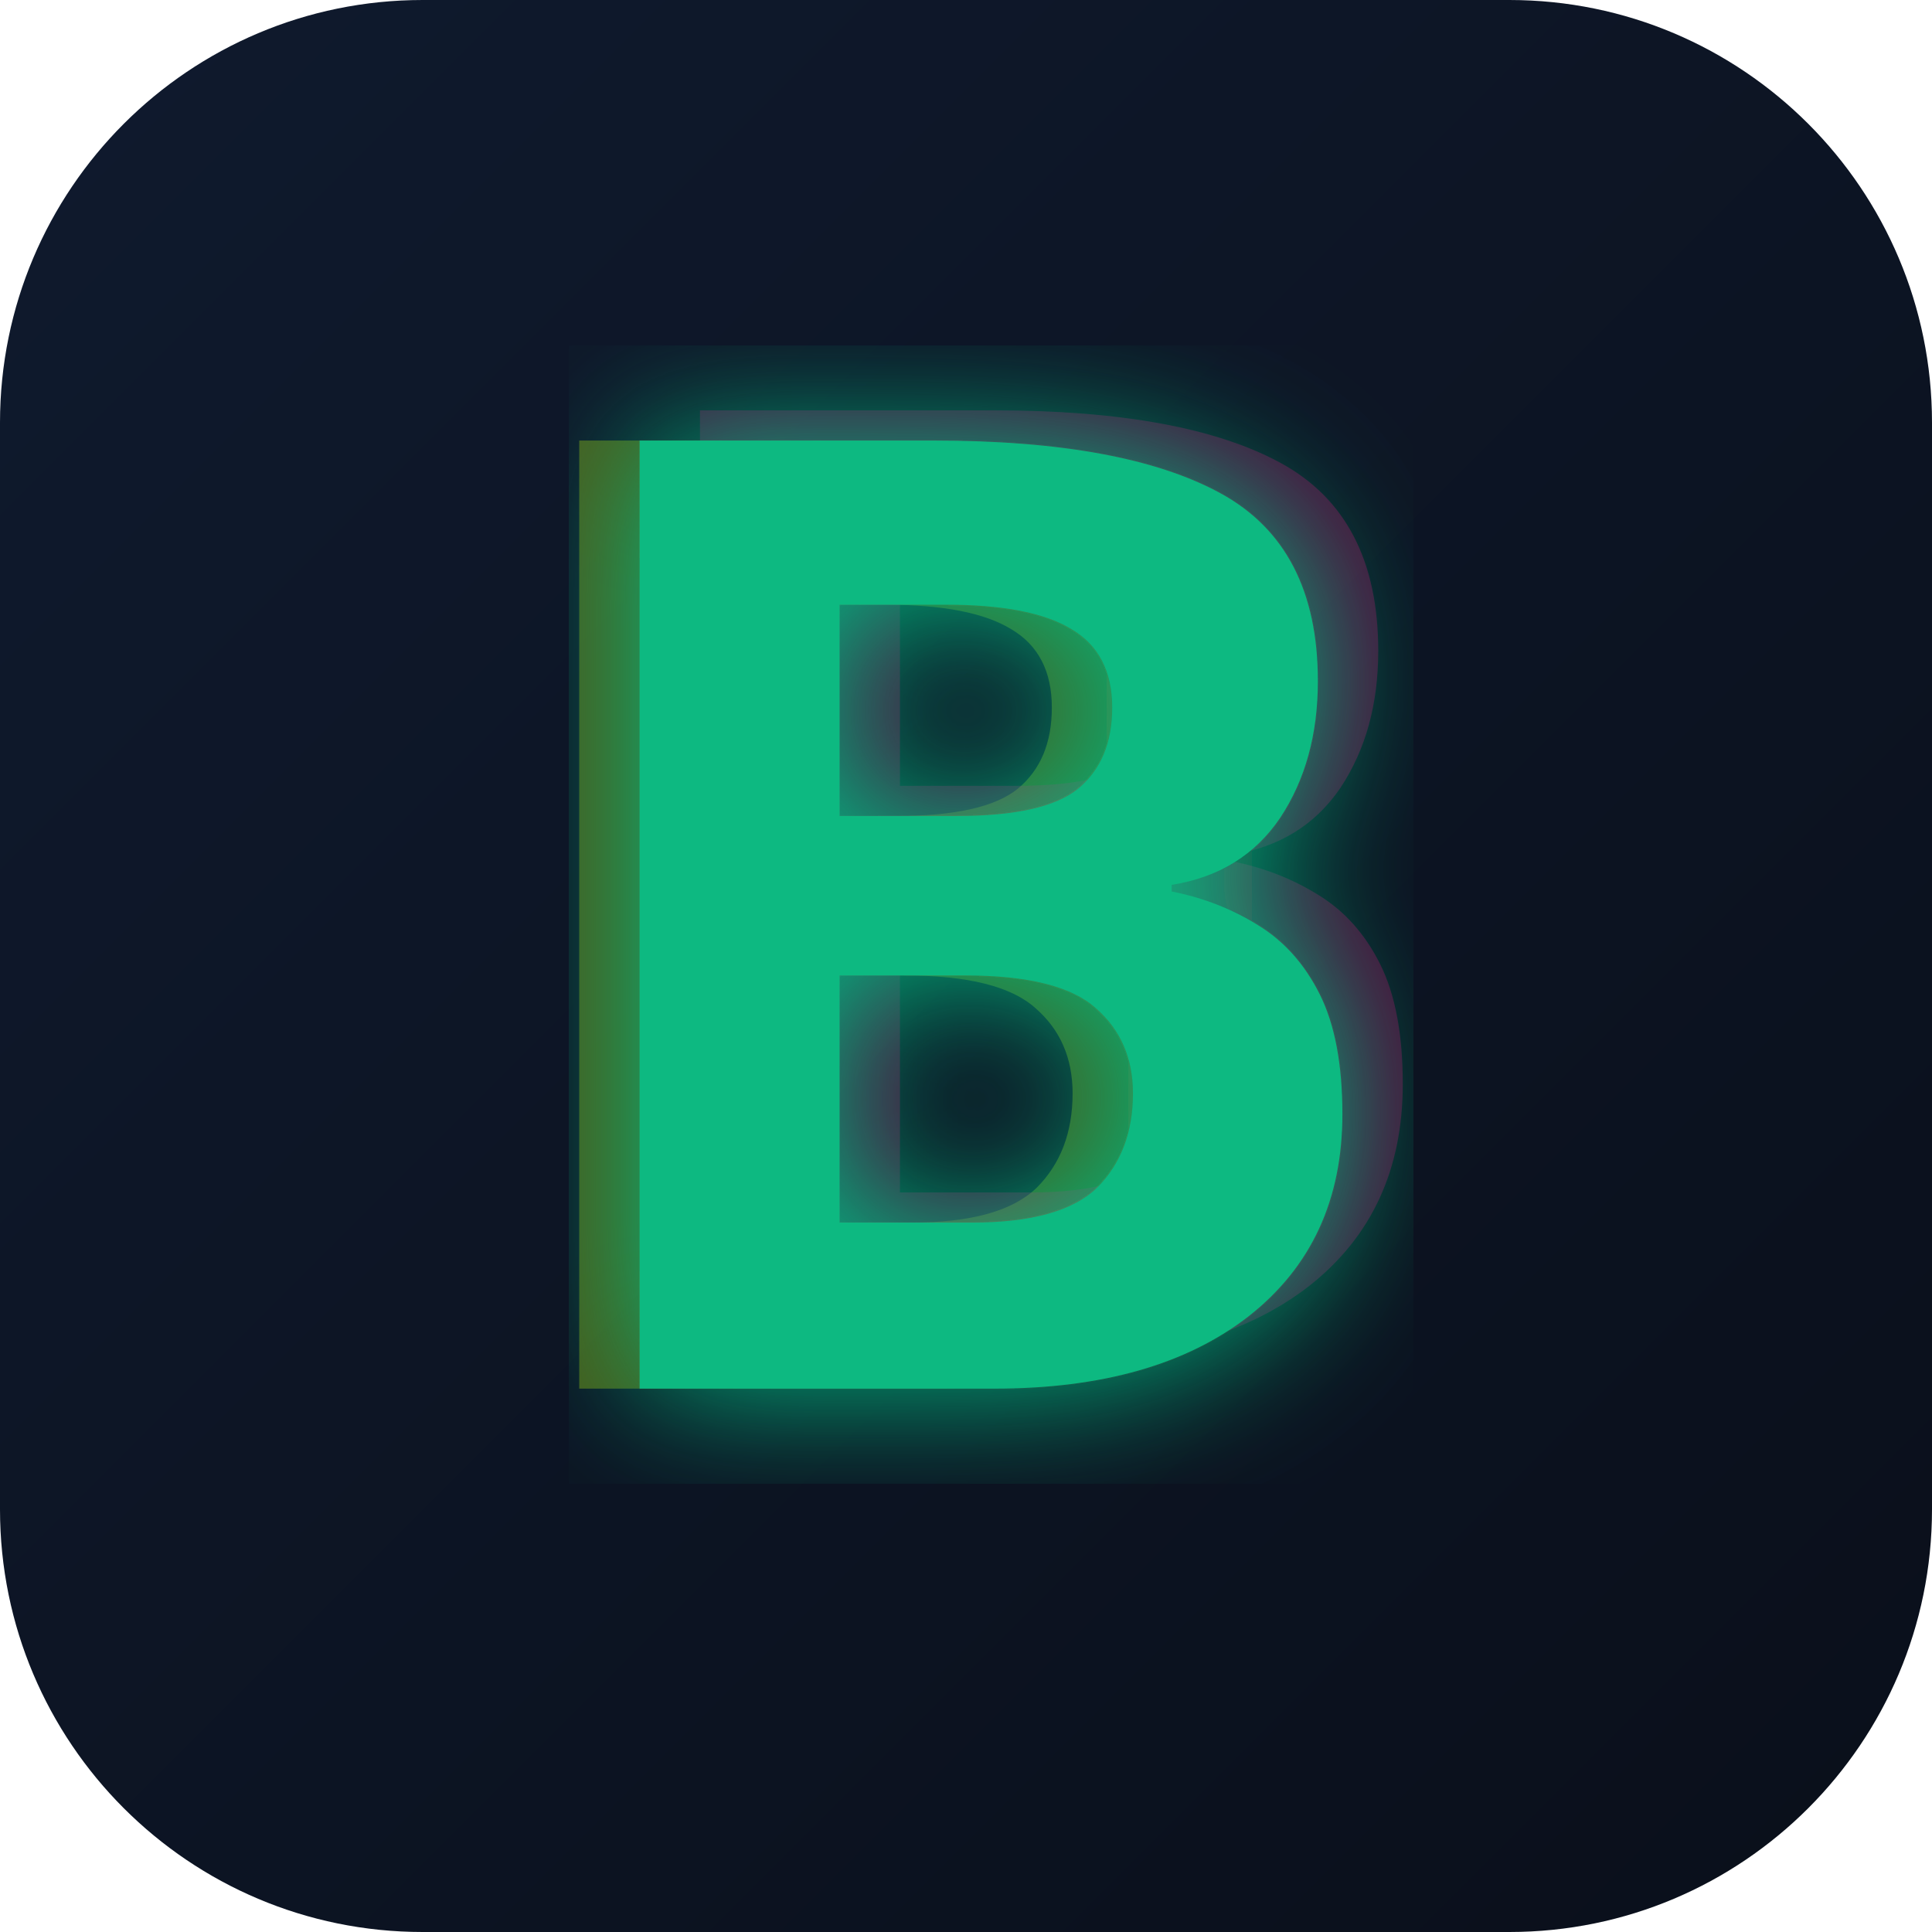
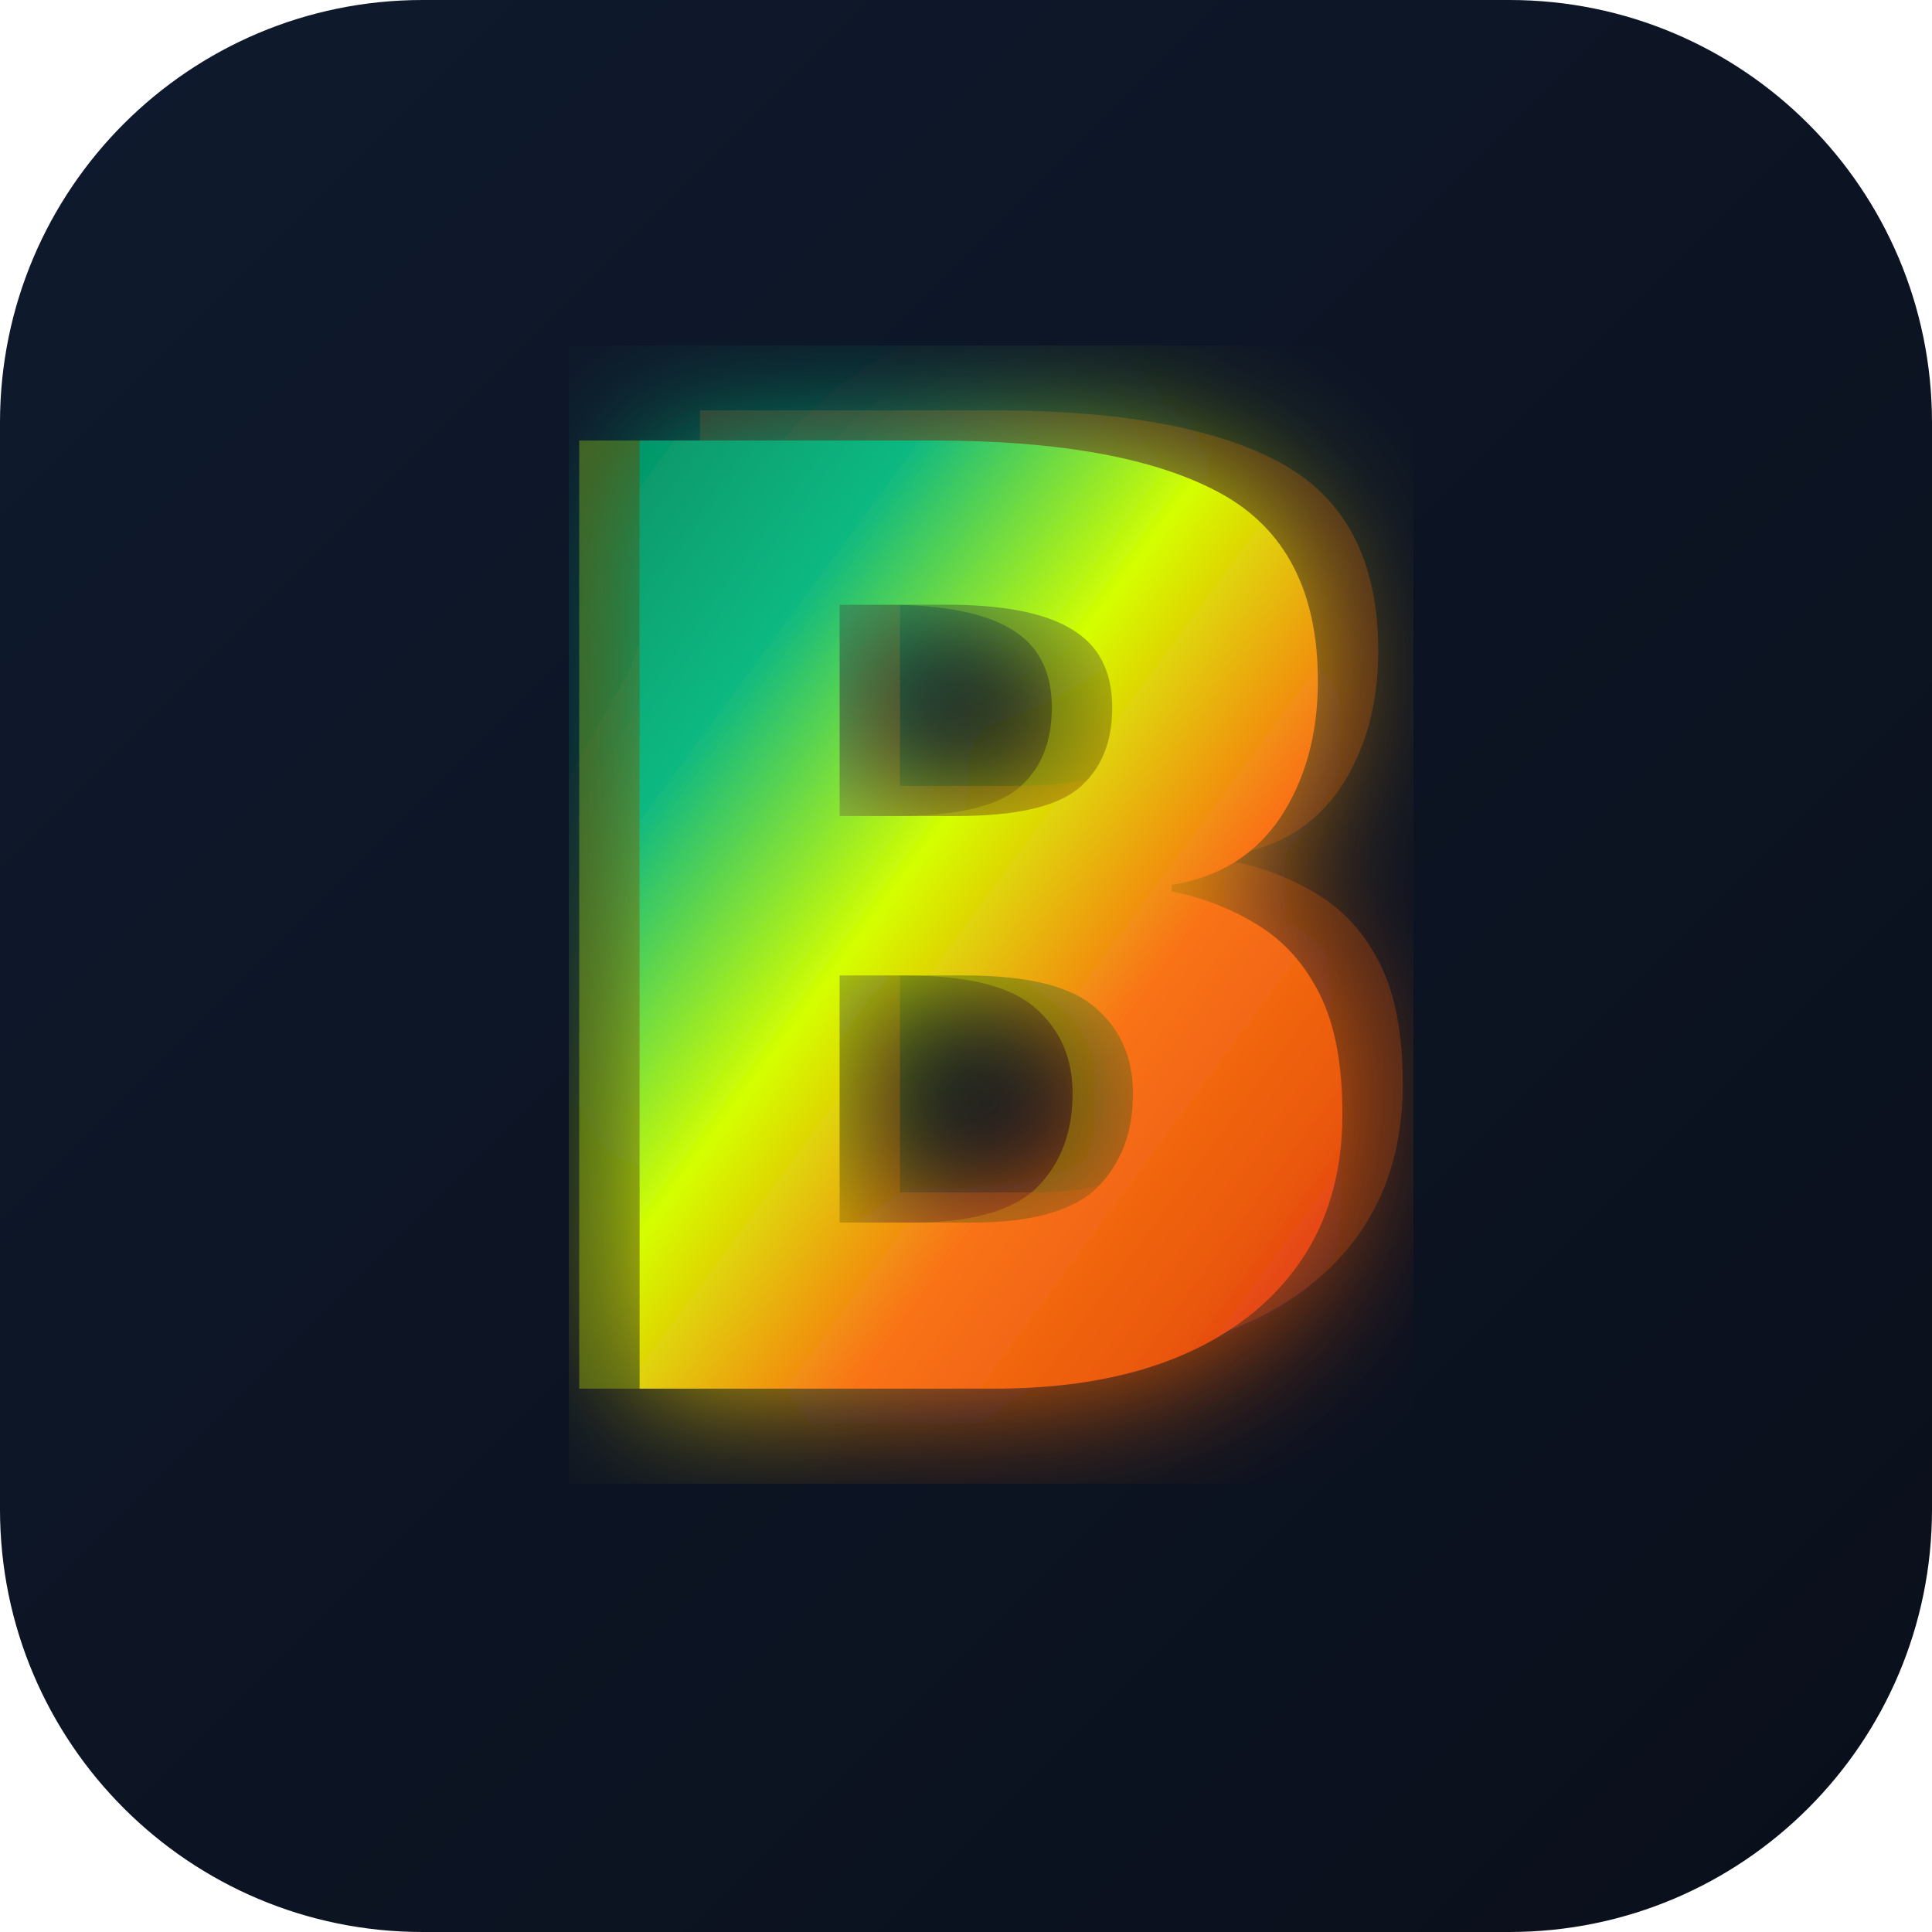
<svg xmlns="http://www.w3.org/2000/svg" viewBox="0 0 32 32">
  <defs>
    <linearGradient id="bg" x1="0" y1="0" x2="1" y2="1">
      <stop offset="0%" stop-color="#0f1a2e" />
      <stop offset="100%" stop-color="#0a0f1a" />
+     </linearGradient>
+     <linearGradient id="txt" x1="0" y1="0" x2="1" y2="1">
+       <stop offset="0%" stop-color="#059669" />
+       <stop offset="20%" stop-color="#10b981" />
+       <stop offset="42%" stop-color="#d4ff00" />
+       <stop offset="65%" stop-color="#f97316" />
+       <stop offset="85%" stop-color="#ea580c" />
+       <stop offset="100%" stop-color="#dc2626" />
    </linearGradient>
    <filter id="glow">
      <feGaussianBlur stdDeviation="1.2" result="blur" />
      <feMerge>
        <feMergeNode in="blur" />
        <feMergeNode in="SourceGraphic" />
      </feMerge>
    </filter>
  </defs>
  <rect width="32" height="32" rx="7" fill="url(#bg)" />
  <text x="15" y="23" text-anchor="middle" font-family="'Impact','Arial Black',sans-serif" font-weight="900" font-size="22" fill="#d4ff00" opacity="0.3" letter-spacing="-1">B</text>
-   <text x="17" y="22.5" text-anchor="middle" font-family="'Impact','Arial Black',sans-serif" font-weight="900" font-size="22" fill="#ff0080" opacity="0.25" letter-spacing="-1">B</text>
-   <text x="16" y="23" text-anchor="middle" font-family="'Impact','Arial Black',sans-serif" font-weight="900" font-size="22" fill="#10b981" filter="url(#glow)" letter-spacing="-1">B</text>
+   <text x="17" y="22.5" text-anchor="middle" font-family="'Impact','Arial Black',sans-serif" font-weight="900" font-size="22" fill="#ea580c" opacity="0.25" letter-spacing="-1">B</text>
+   <text x="16" y="23" text-anchor="middle" font-family="'Impact','Arial Black',sans-serif" font-weight="900" font-size="22" fill="url(#txt)" filter="url(#glow)" letter-spacing="-1">B</text>
</svg>
